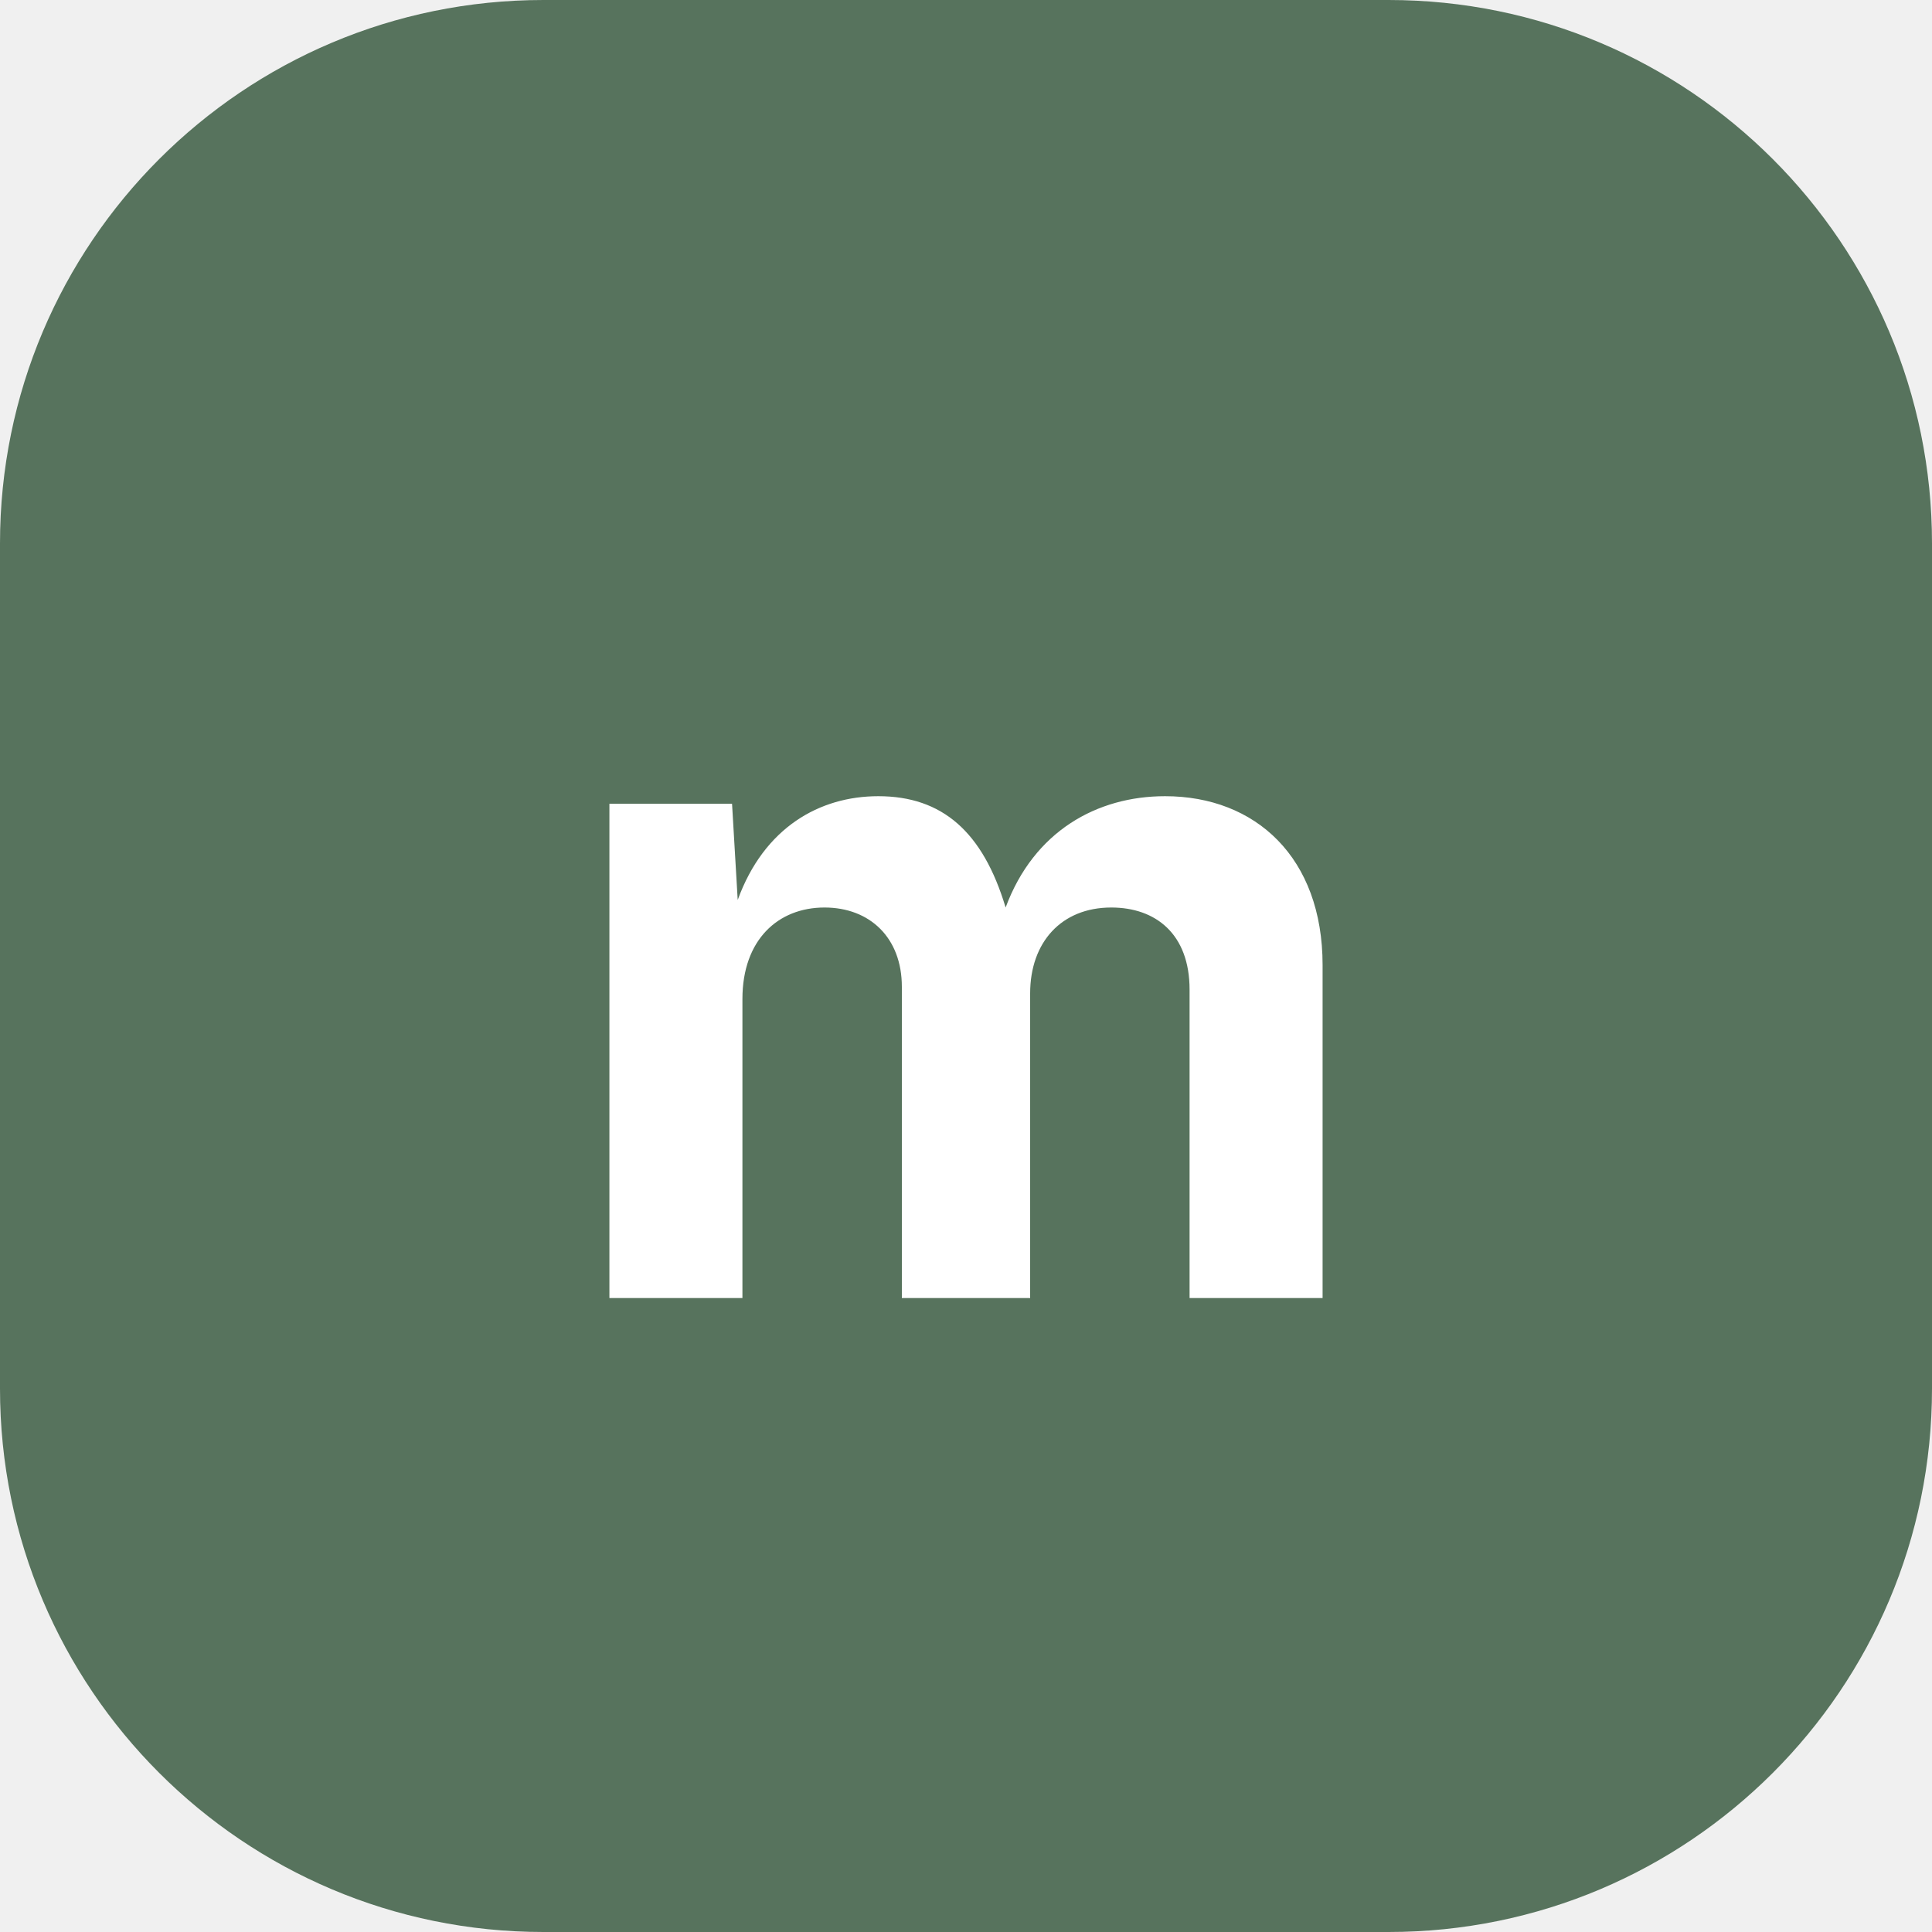
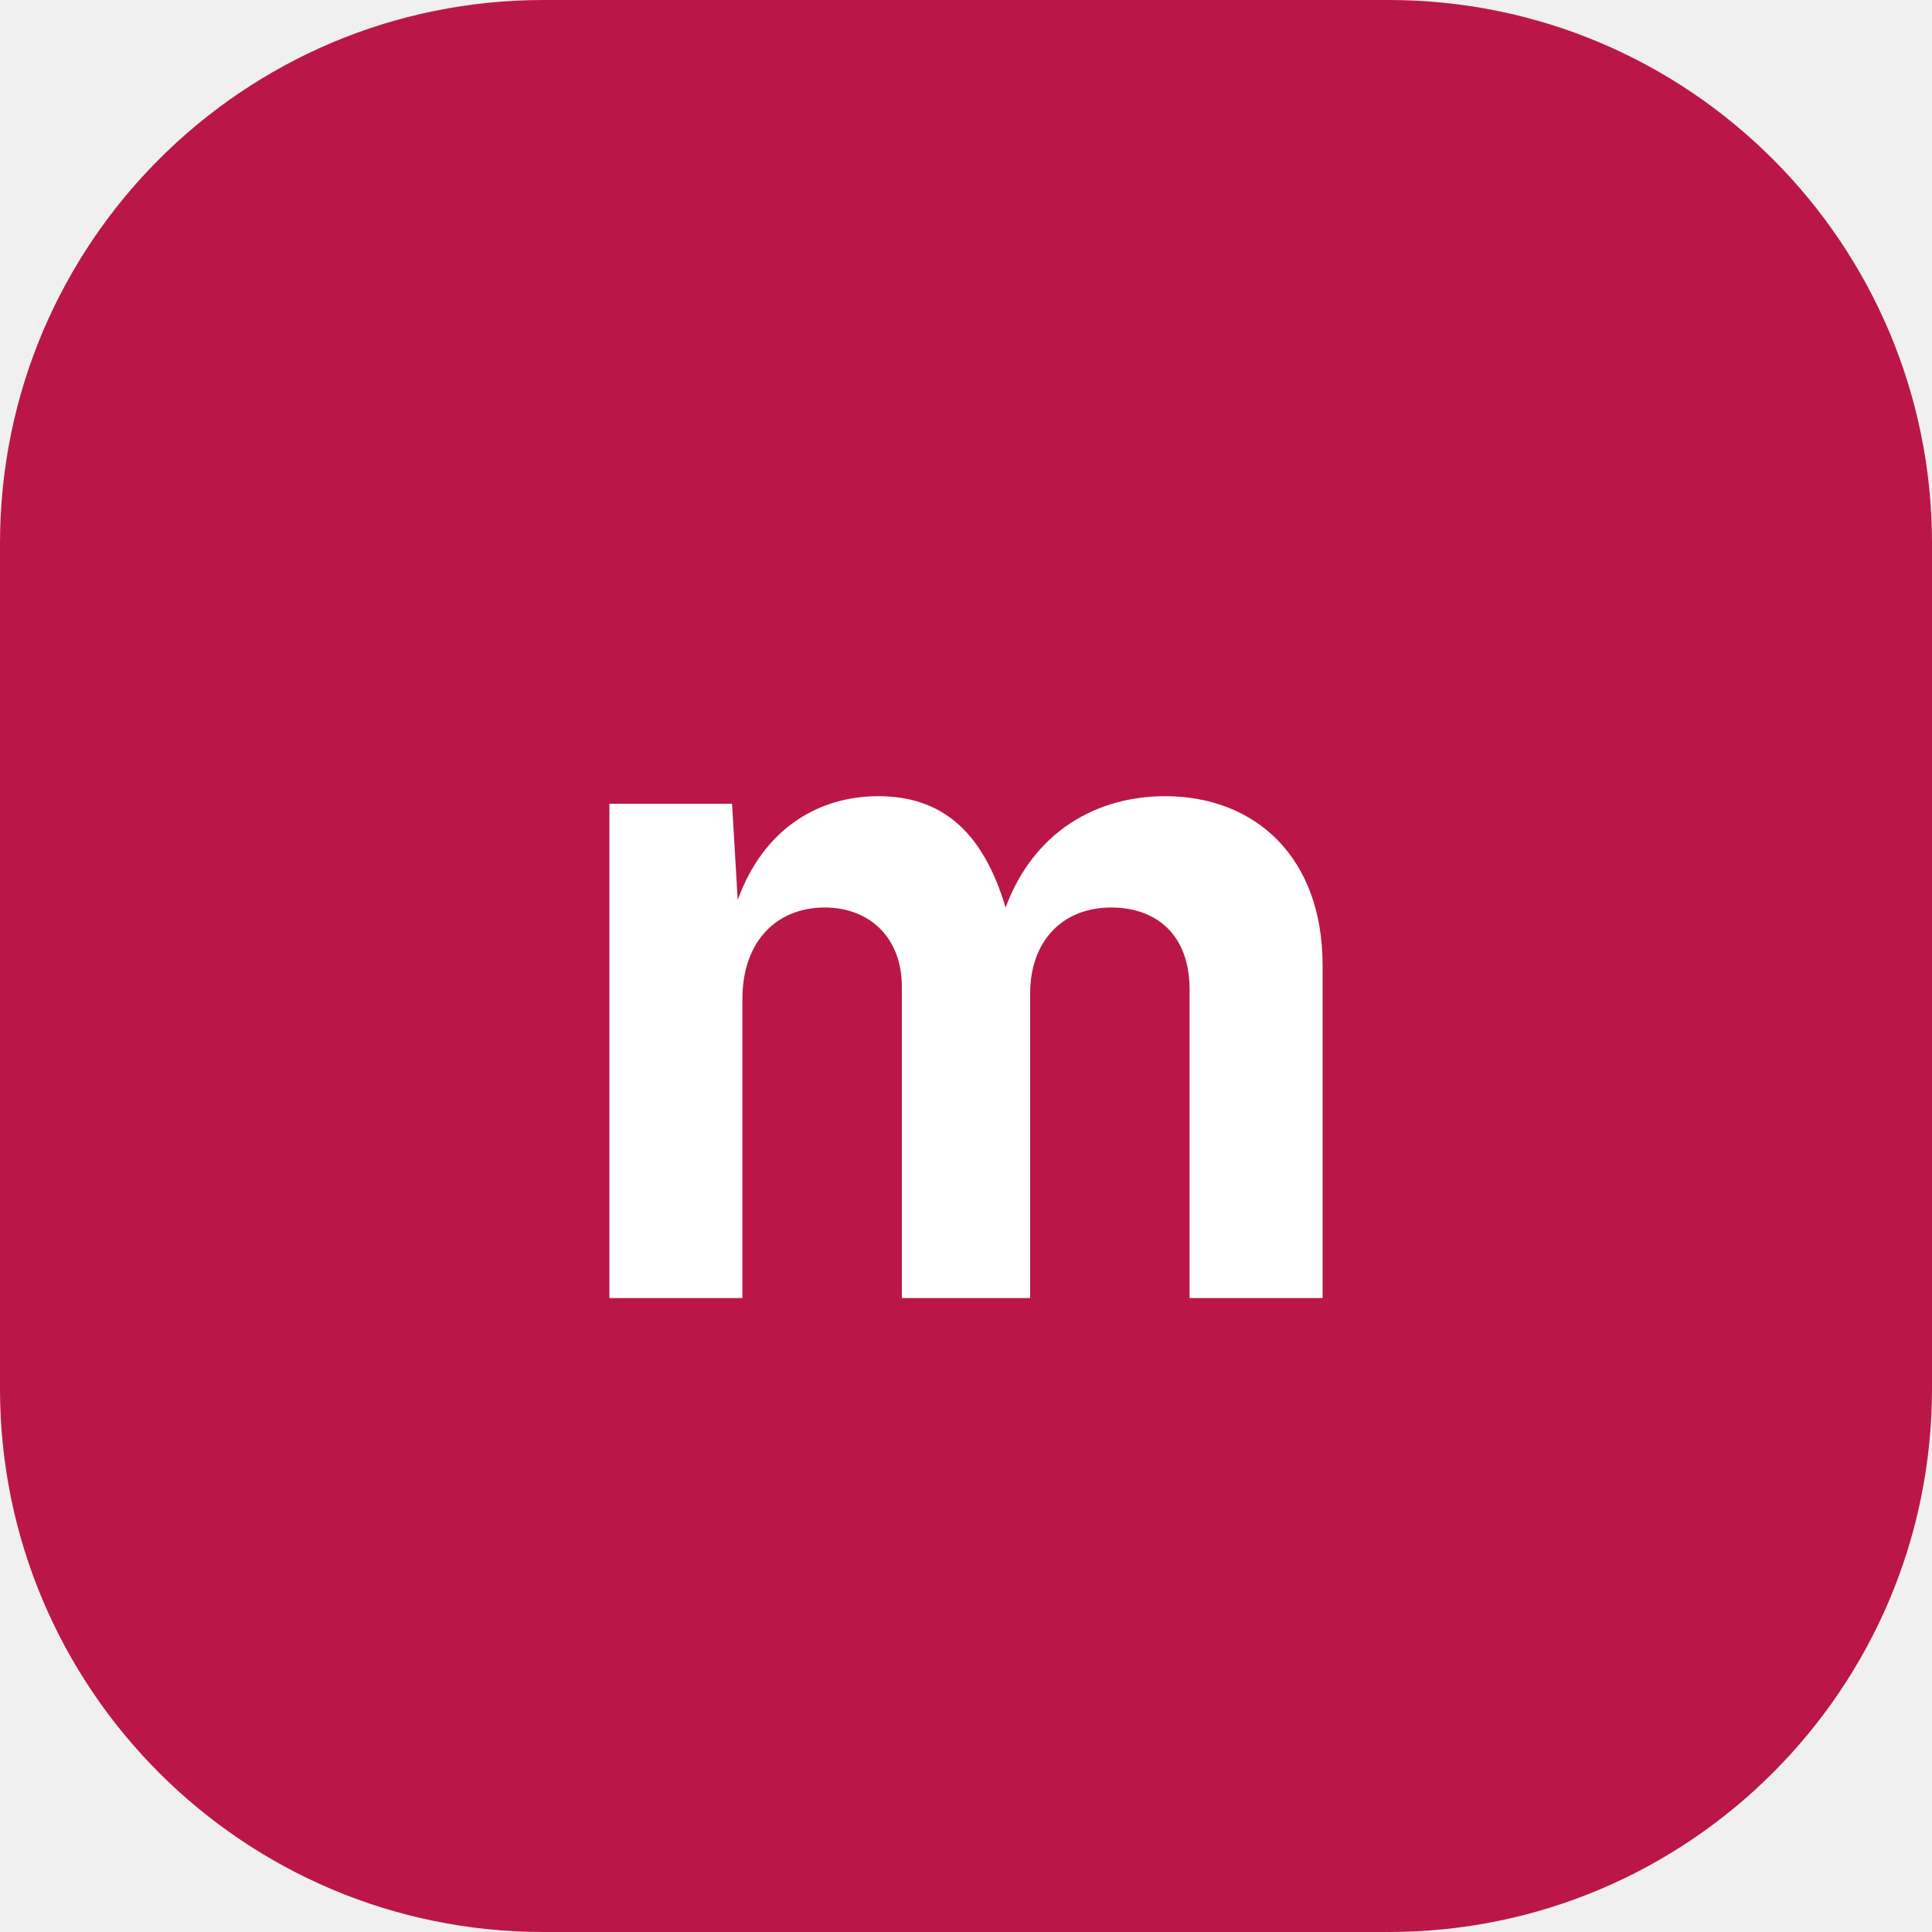
<svg xmlns="http://www.w3.org/2000/svg" viewBox="0 0 32 32">
-   <rect width="32" height="32" rx="9" fill="#57735D" />
+   <rect width="32" height="32" rx="9" fill="#BA1748" />
  <text x="16" y="21.5" text-anchor="middle" font-family="Inter,system-ui,sans-serif" font-size="15" font-weight="700" fill="#fff">m</text>
</svg>
